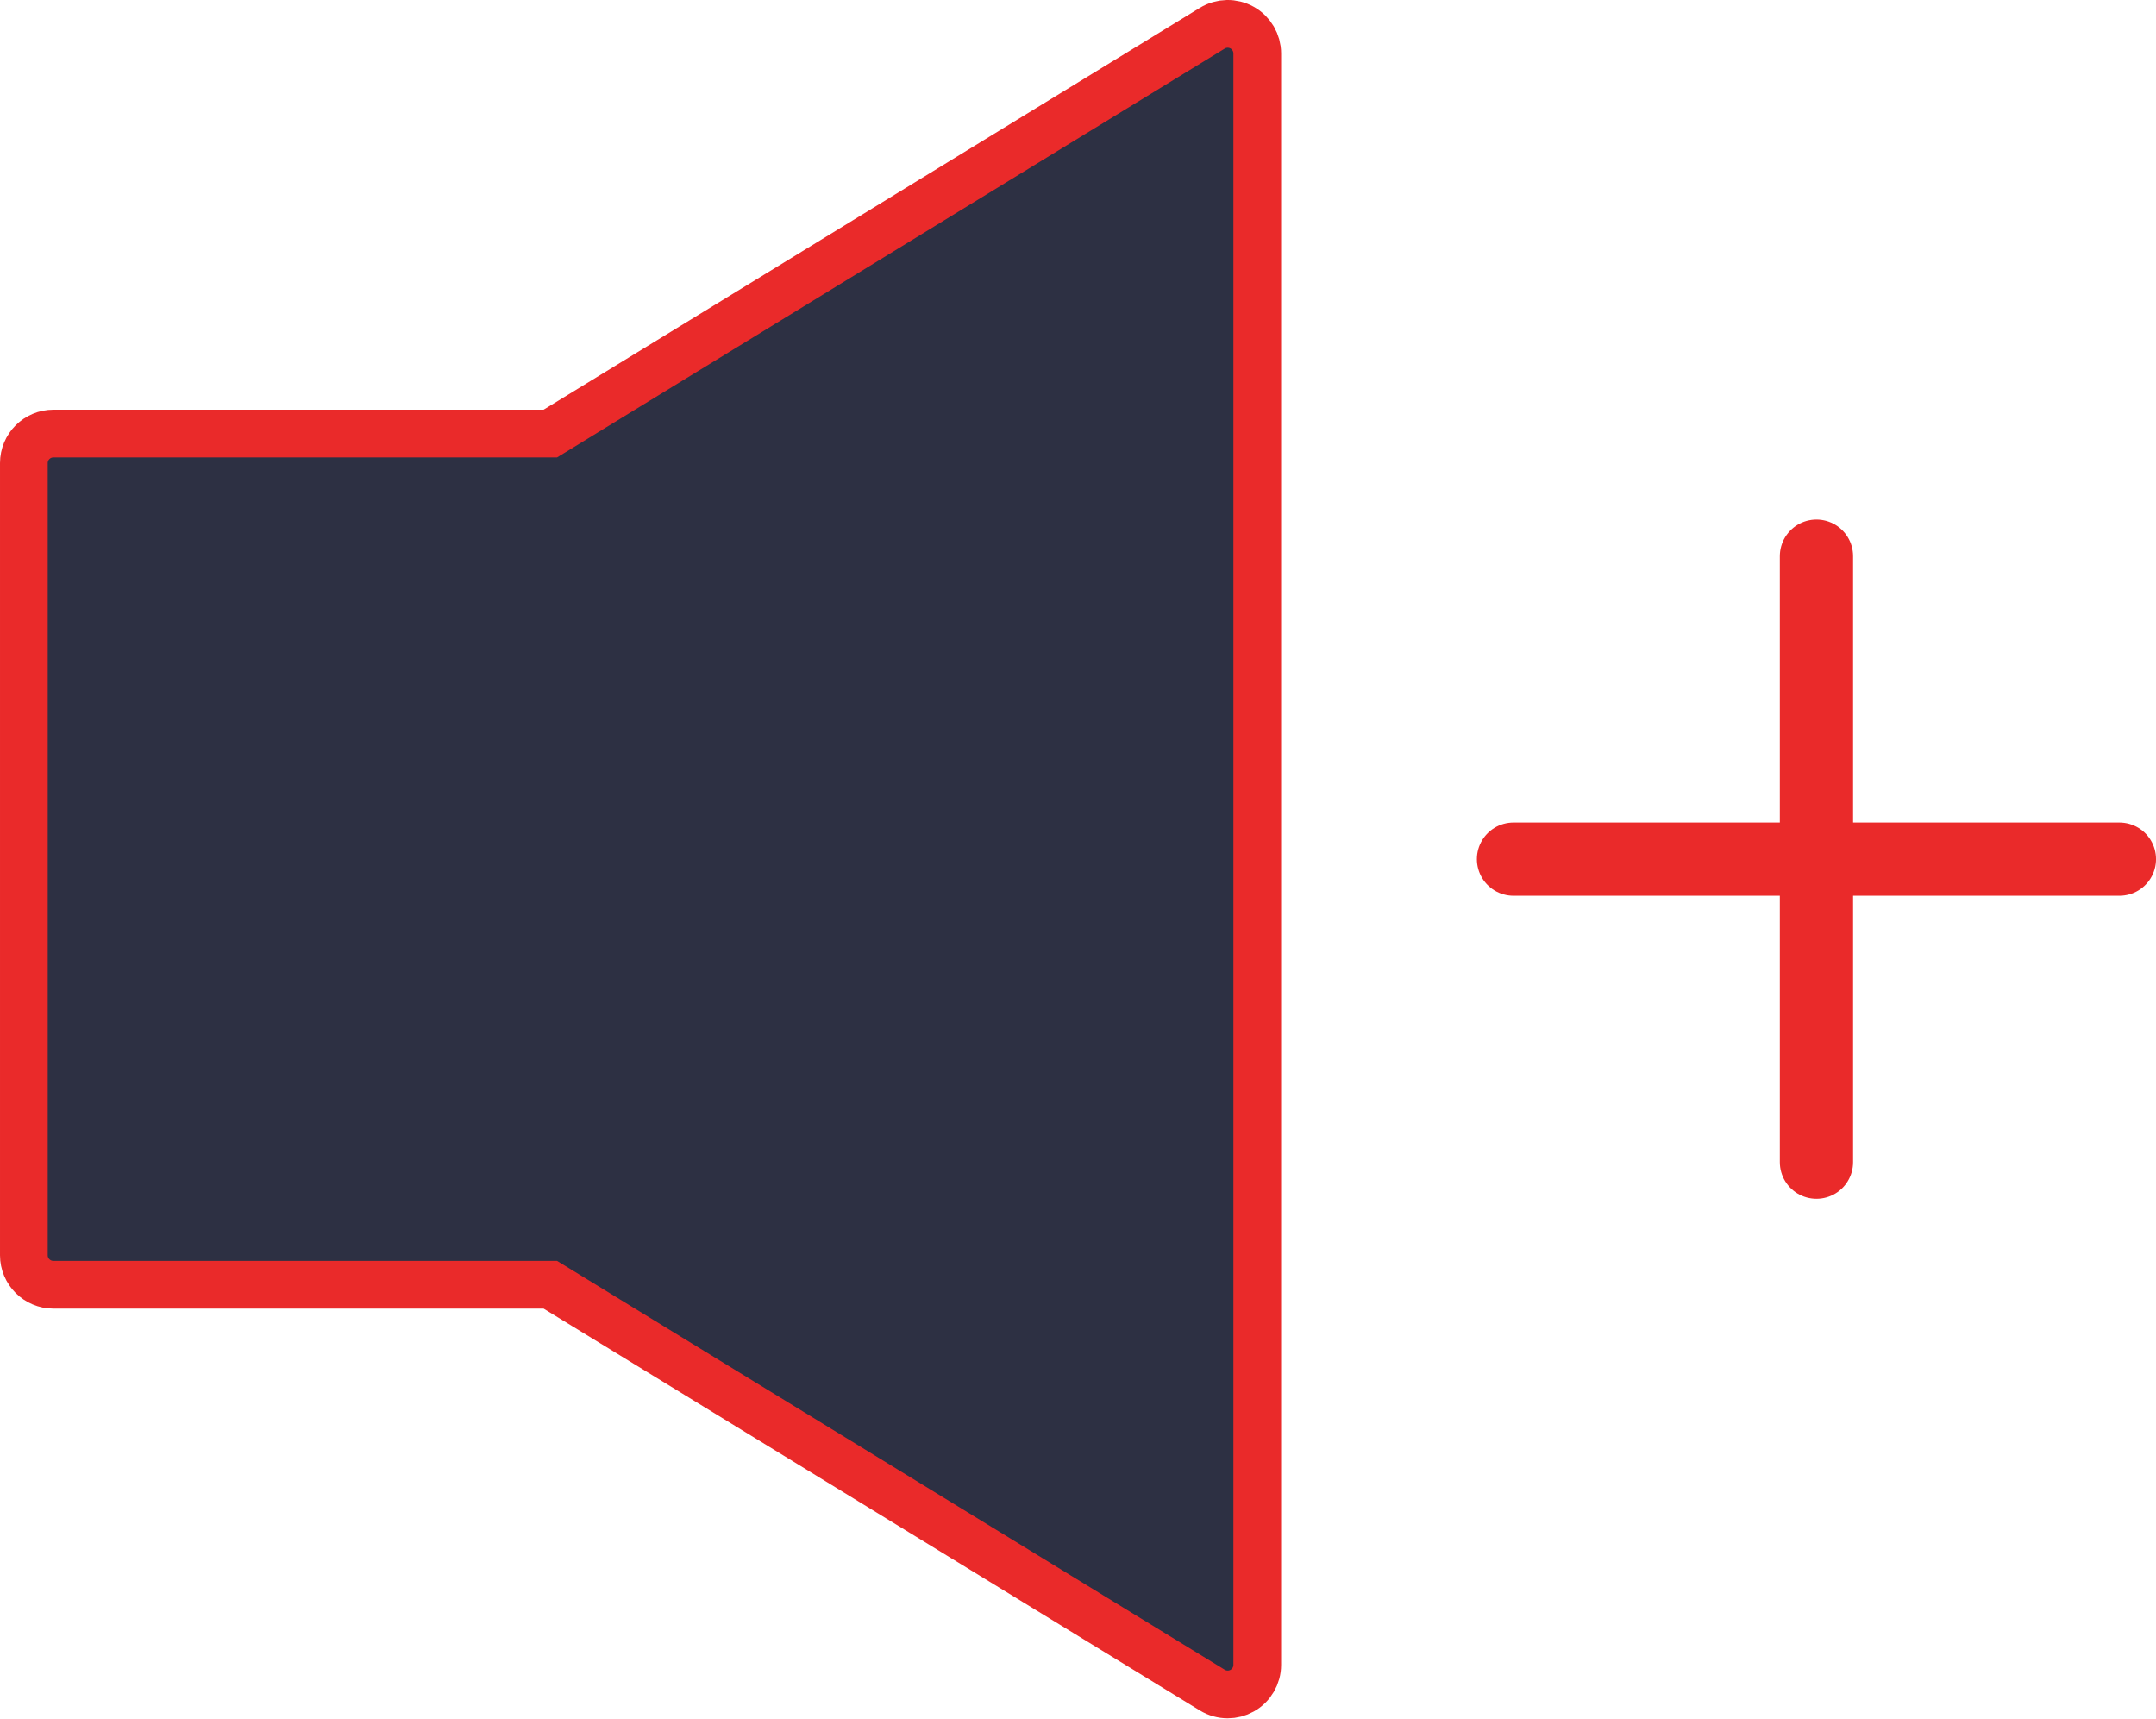
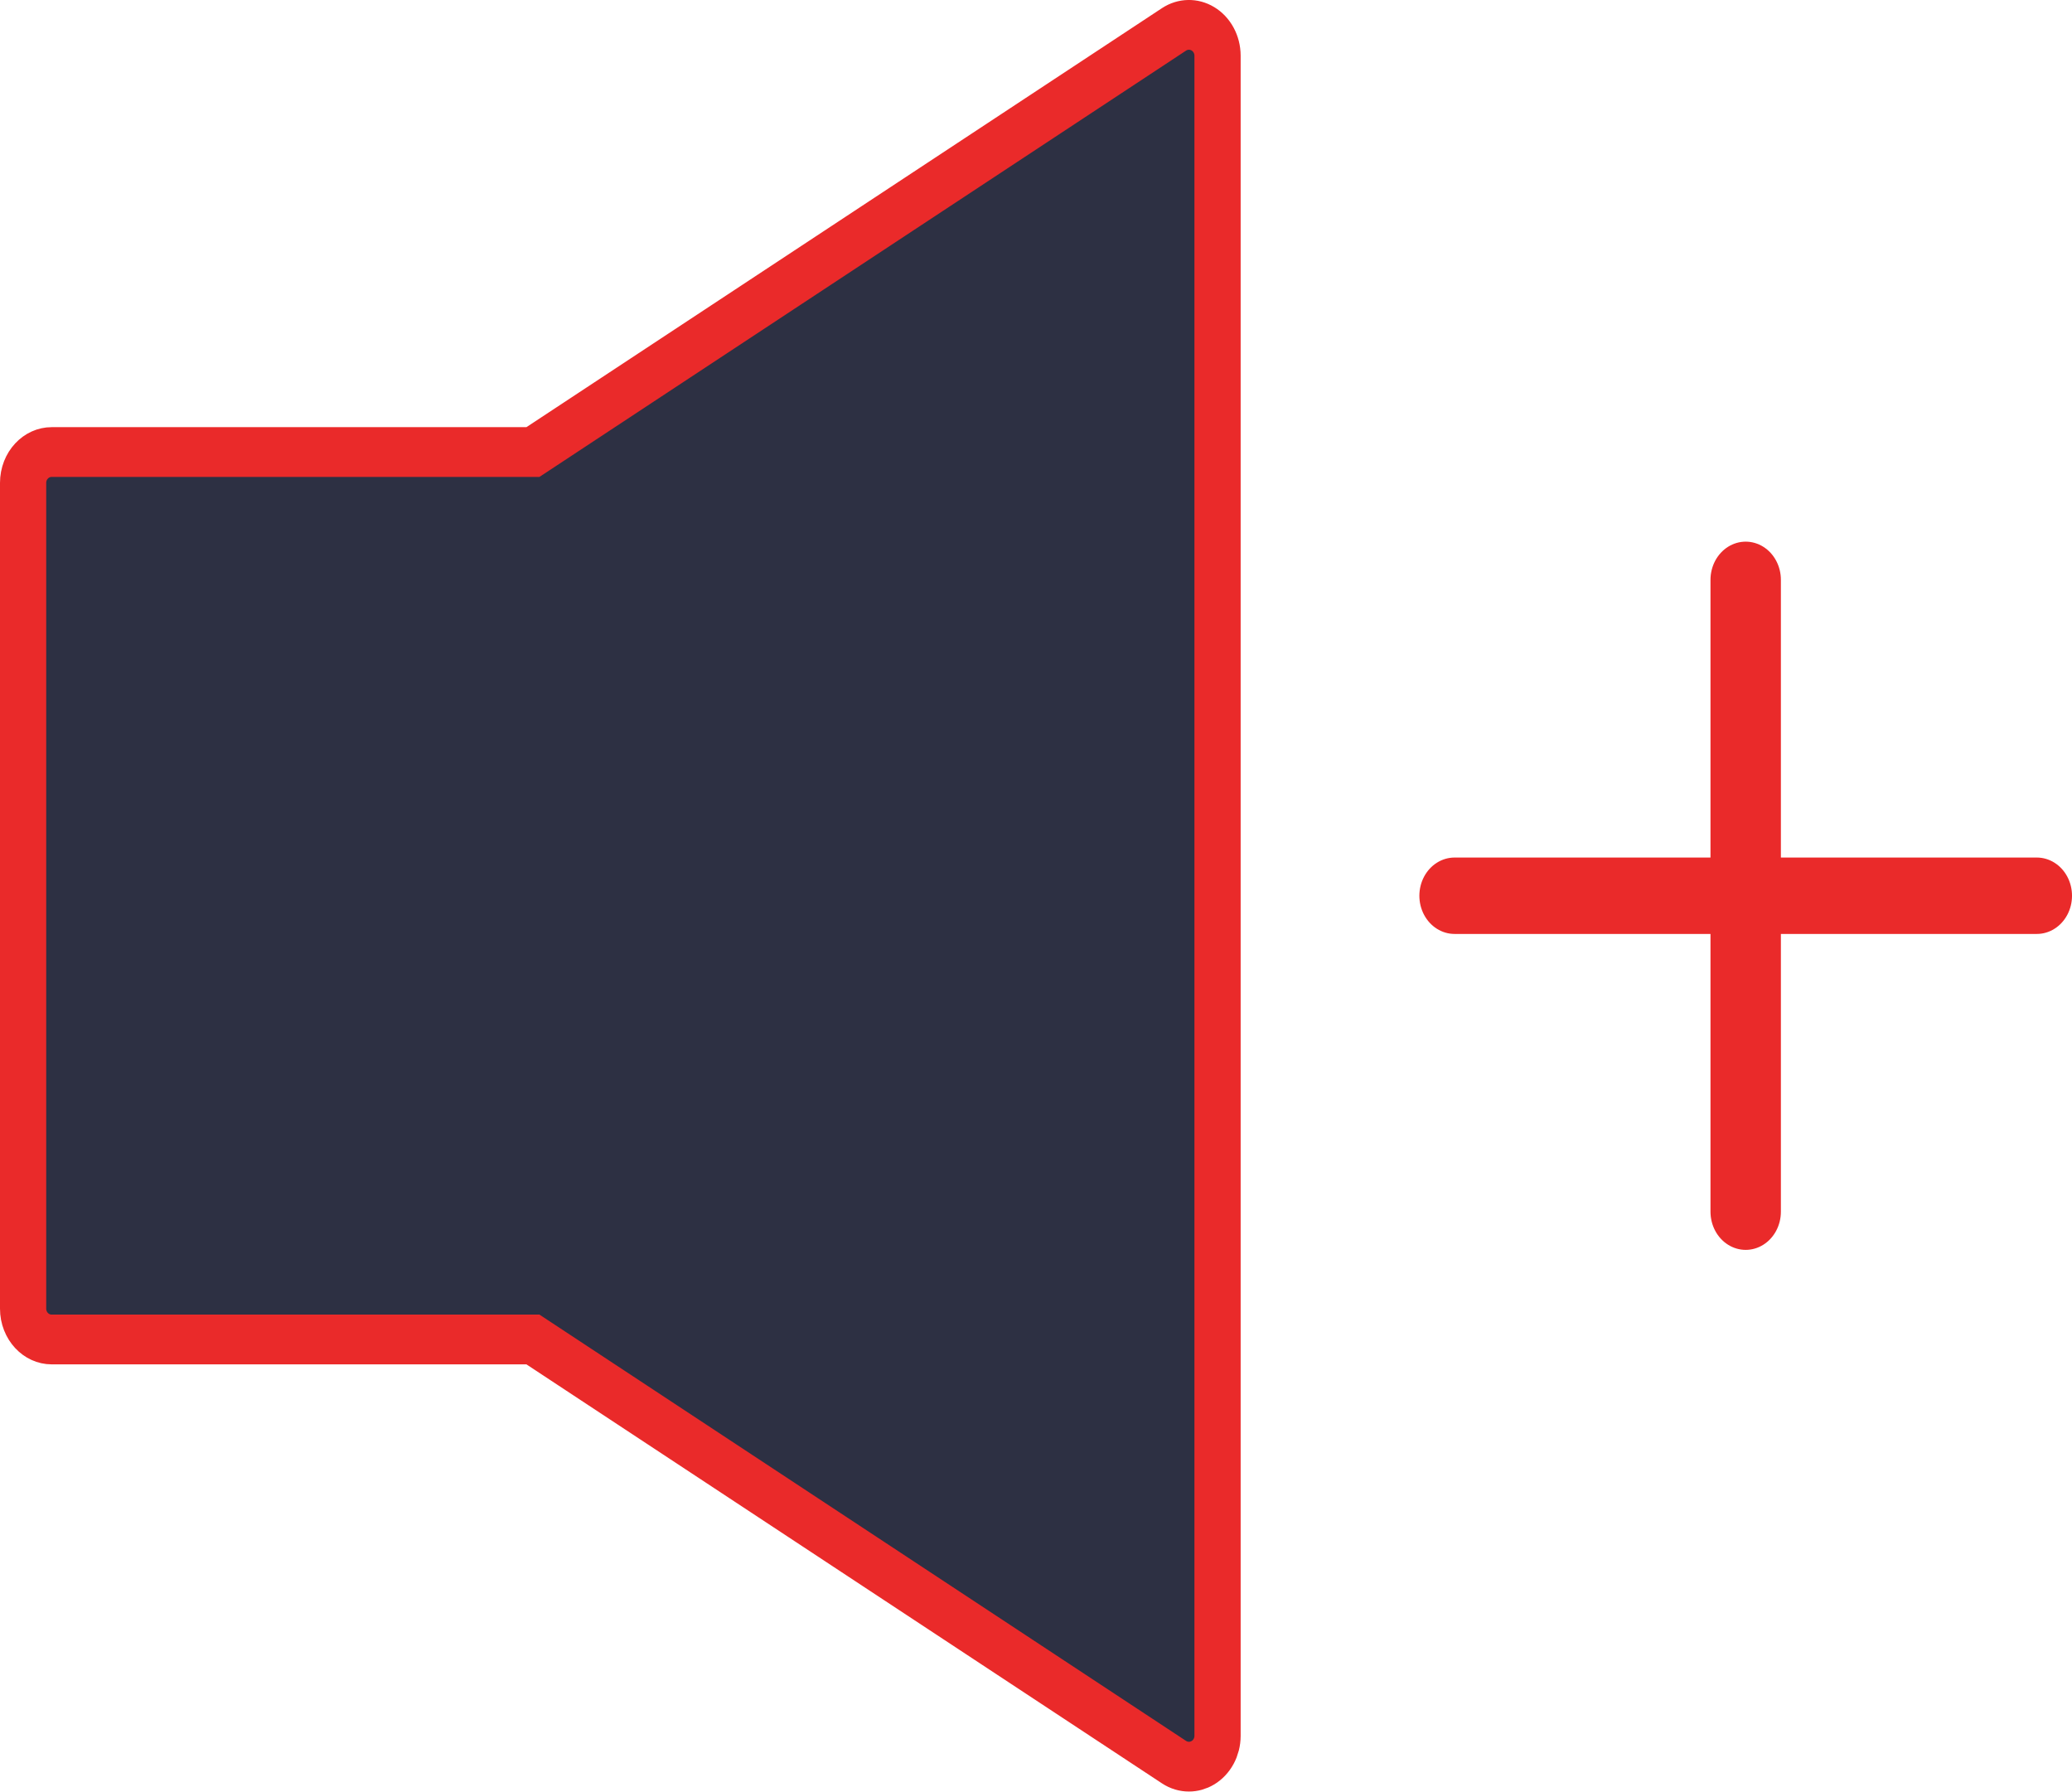
- <svg xmlns="http://www.w3.org/2000/svg" width="43.592mm" height="34.738mm" viewBox="0 0 43.592 34.738" version="1.1" id="svg1">
+ <svg xmlns="http://www.w3.org/2000/svg" width="39.743mm" height="34.361mm" viewBox="0 0 39.743 34.361" version="1.1" id="svg1">
  <defs id="defs1" />
-   <g id="layer1" transform="translate(-108.7904,-100.8531)">
-     <g id="g190" style="display:inline" transform="matrix(0.2645833,0,0,0.2645833,-192.4936,-128.908)">
-       <g id="g188" style="fill:#2d3043;fill-opacity:1;stroke:#ea2a2a;stroke-width:3.647;stroke-dasharray:none;stroke-opacity:1">
+   <g id="layer1" transform="translate(-108.8091,-100.8333)">
+     <g id="g190" style="display:inline" transform="matrix(0.2412091,0,0,0.2617387,-165.8566,-126.4594)">
+       <g id="g188" style="fill:#2d3043;fill-opacity:1;stroke:#ea2a2a;stroke-width:3.647;stroke-dasharray:none;stroke-opacity:1" transform="matrix(1.007715,0,0,0.9998959,-8.792784,0.09718357)">
        <path fill="#2b2d2d" d="m 1233.635,870.5 c -0.713,-0.4 -1.587,-0.383 -2.282,0.043 l -50.587,30.973 h -37.974 c -1.246,0 -2.257,1.012 -2.257,2.258 v 60.521 c 0,1.246 1.011,2.258 2.257,2.258 h 37.974 l 50.587,30.973 c 0.36,0.221 0.77,0.332 1.179,0.332 0.38,0 0.76,-0.096 1.104,-0.289 0.712,-0.398 1.153,-1.152 1.153,-1.969 V 872.469 c -10e-4,-0.817 -0.442,-1.571 -1.154,-1.969 z" id="path187" style="fill:#2d3043;fill-opacity:1;stroke:#ea2a2a;stroke-width:3.647;stroke-dasharray:none;stroke-opacity:1" />
      </g>
      <g id="g189" style="fill:#000000;fill-opacity:1;stroke:#ea2a2a;stroke-opacity:1">
        <line fill="none" stroke="#2b2d2d" stroke-width="5.598" stroke-linecap="round" stroke-linejoin="round" stroke-miterlimit="10" x1="1277.521" y1="910.885" x2="1277.521" y2="957.184" id="line188" style="fill:#000000;fill-opacity:1;stroke:#ea2a2a;stroke-opacity:1" />
        <line fill="none" stroke="#2b2d2d" stroke-width="5.598" stroke-linecap="round" stroke-linejoin="round" stroke-miterlimit="10" x1="1300.671" y1="934.033" x2="1254.371" y2="934.033" id="line189" style="fill:#000000;fill-opacity:1;stroke:#ea2a2a;stroke-opacity:1" />
      </g>
    </g>
  </g>
</svg>
